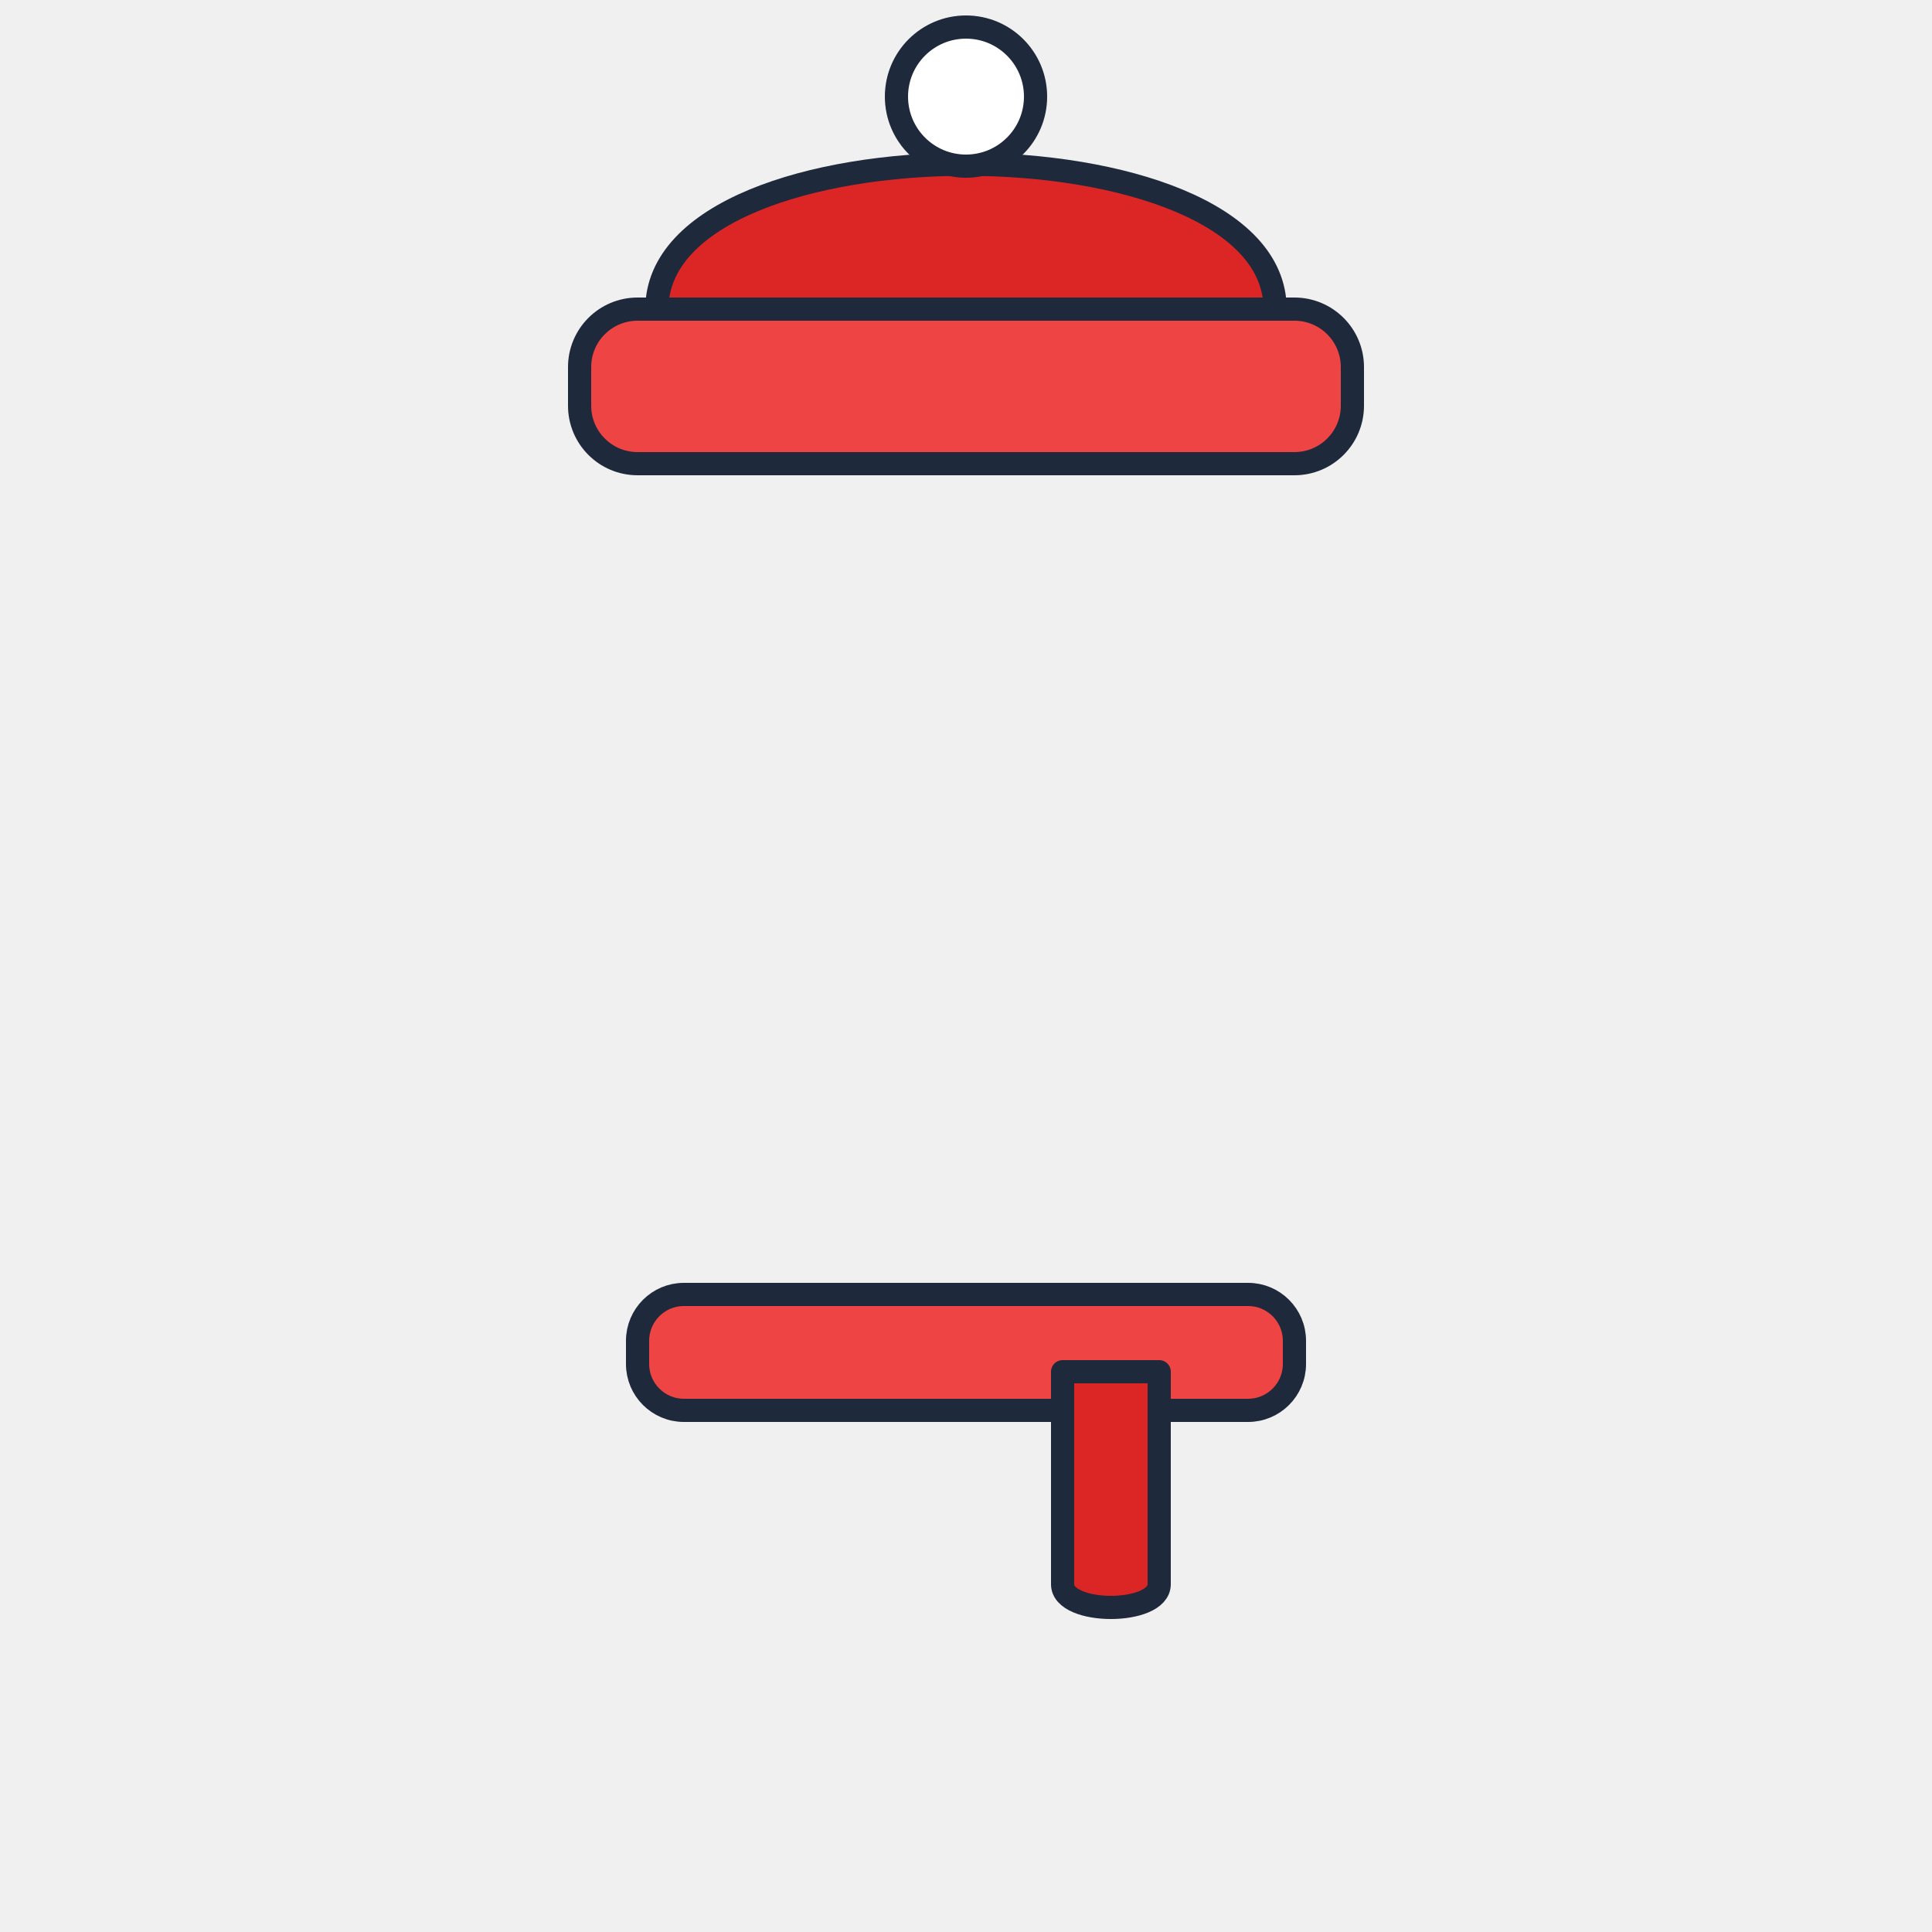
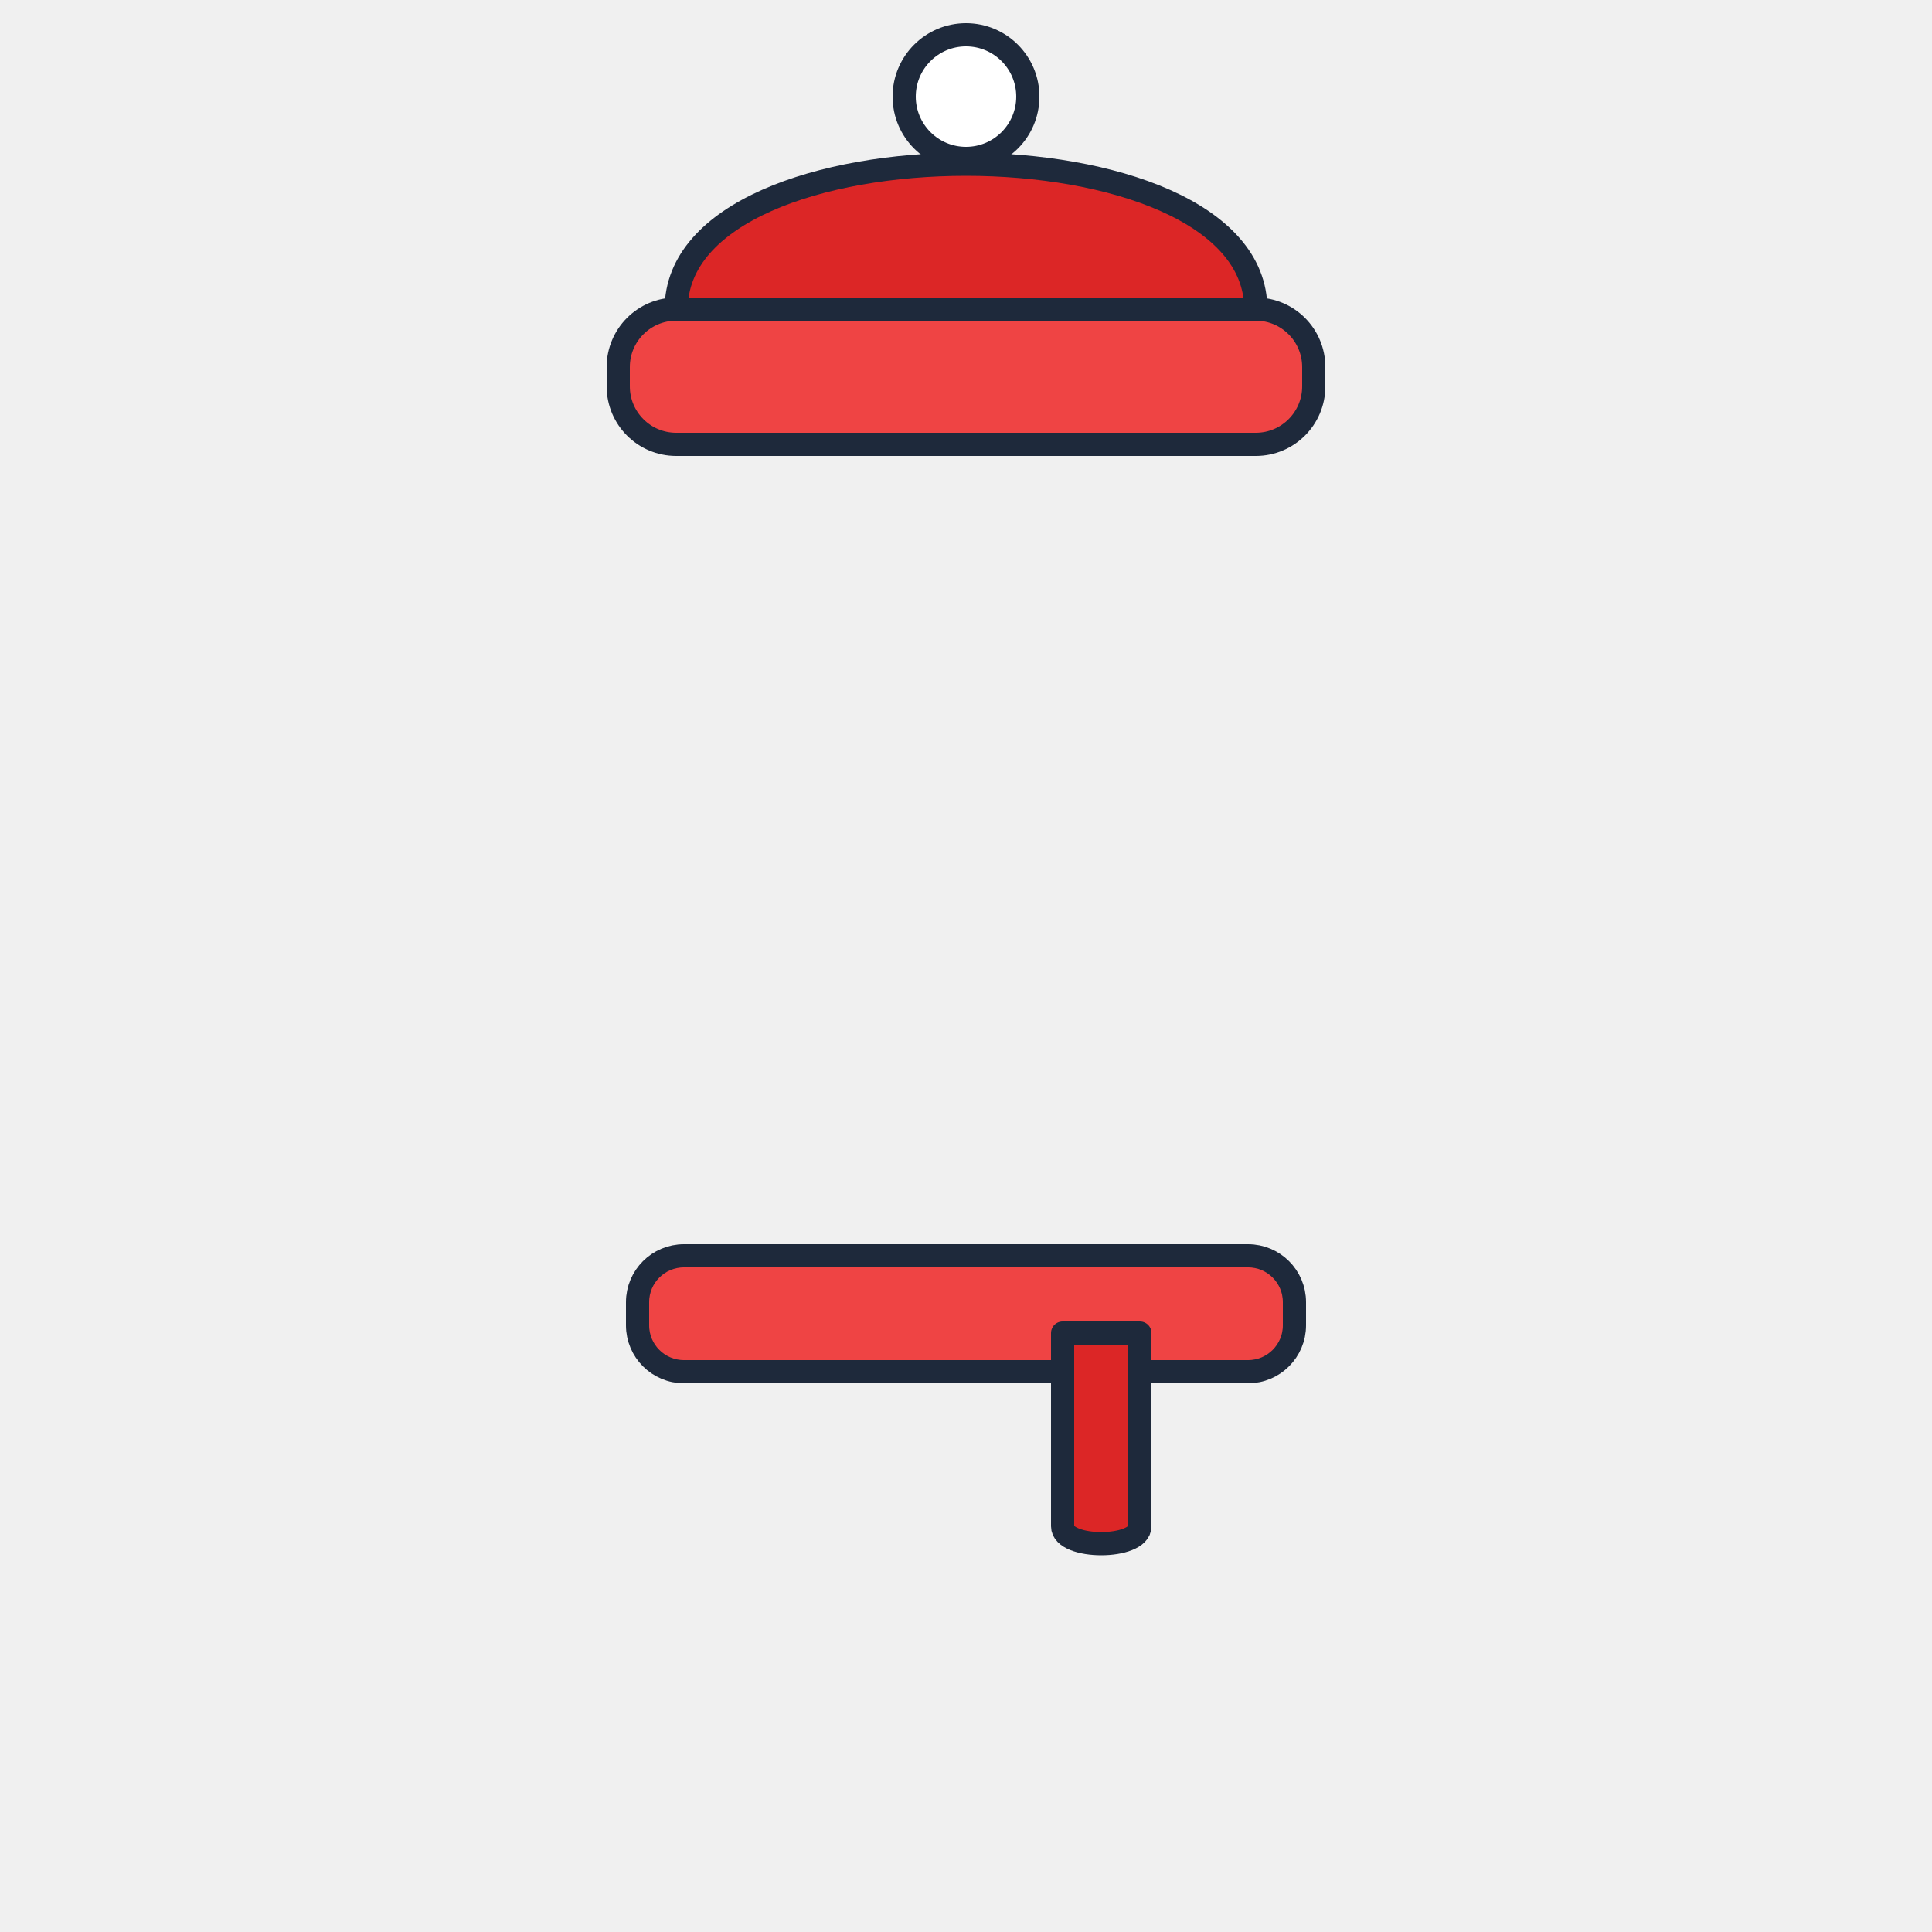
<svg xmlns="http://www.w3.org/2000/svg" viewBox="0 0 500 500">
  <g id="winter-hat">
-     <rect x="150" y="80" width="200" height="40" rx="15" fill="#EF4444" stroke="#1E293B" stroke-width="6" />
-     <path d="M170 80 C170 30, 330 30, 330 80 Z" fill="#DC2626" stroke="#1E293B" stroke-width="6" stroke-linejoin="round" />
-     <circle cx="250" cy="25" r="18" fill="#FFFFFF" stroke="#1E293B" stroke-width="6" />
+     <rect x="160" y="80" width="180" height="35" rx="15" fill="#EF4444" stroke="#1E293B" stroke-width="6" />
+     <path d="M175 80 C175 30, 325 30, 325 80 Z" fill="#DC2626" stroke="#1E293B" stroke-width="6" stroke-linejoin="round" />
+     <circle cx="250" cy="25" r="16" fill="#FFFFFF" stroke="#1E293B" stroke-width="6" />
  </g>
  <g id="winter-scarf">
-     <rect x="165" y="335" width="170" height="30" rx="12" fill="#EF4444" stroke="#1E293B" stroke-width="6" />
-     <path d="M300 355 v55 c0 8, -25 8, -25 0 v-55z" fill="#DC2626" stroke="#1E293B" stroke-width="6" stroke-linejoin="round" />
+     <rect x="165" y="325" width="170" height="30" rx="12" fill="#EF4444" stroke="#1E293B" stroke-width="6" />
+     <path d="M295 345 v50 c0 6, -20 6, -20 0 v-50z" fill="#DC2626" stroke="#1E293B" stroke-width="6" stroke-linejoin="round" />
  </g>
</svg>
